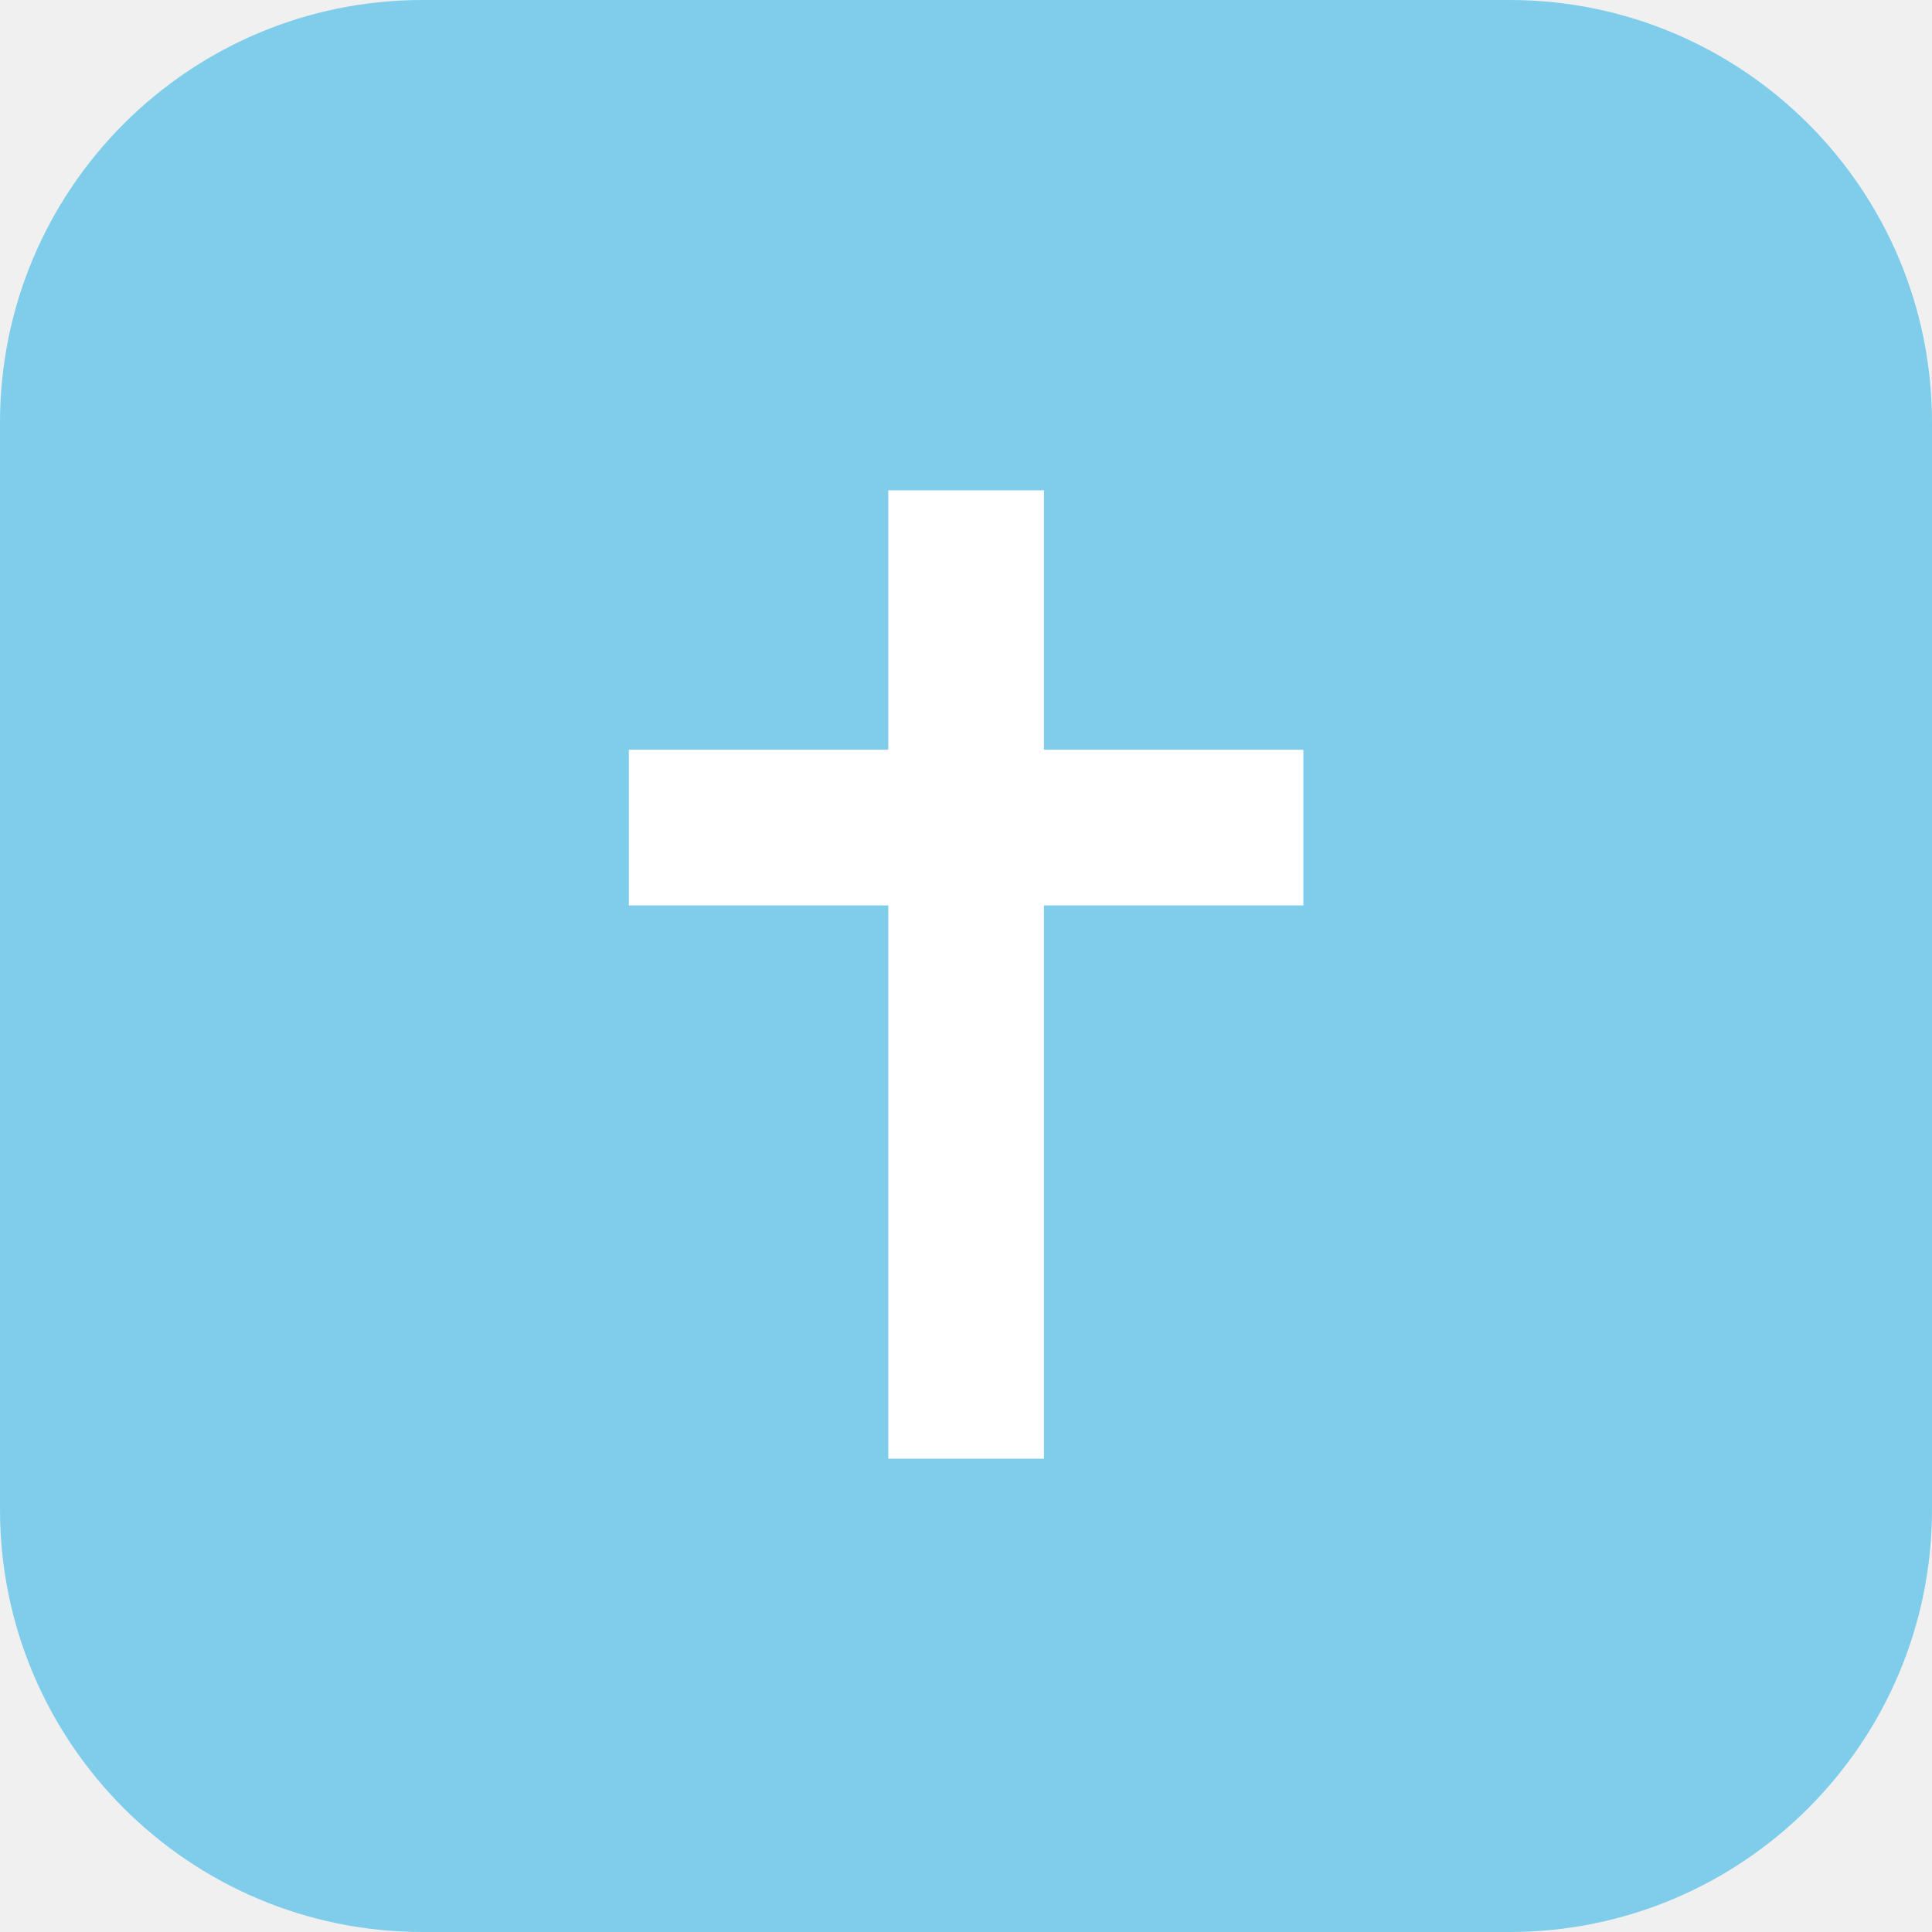
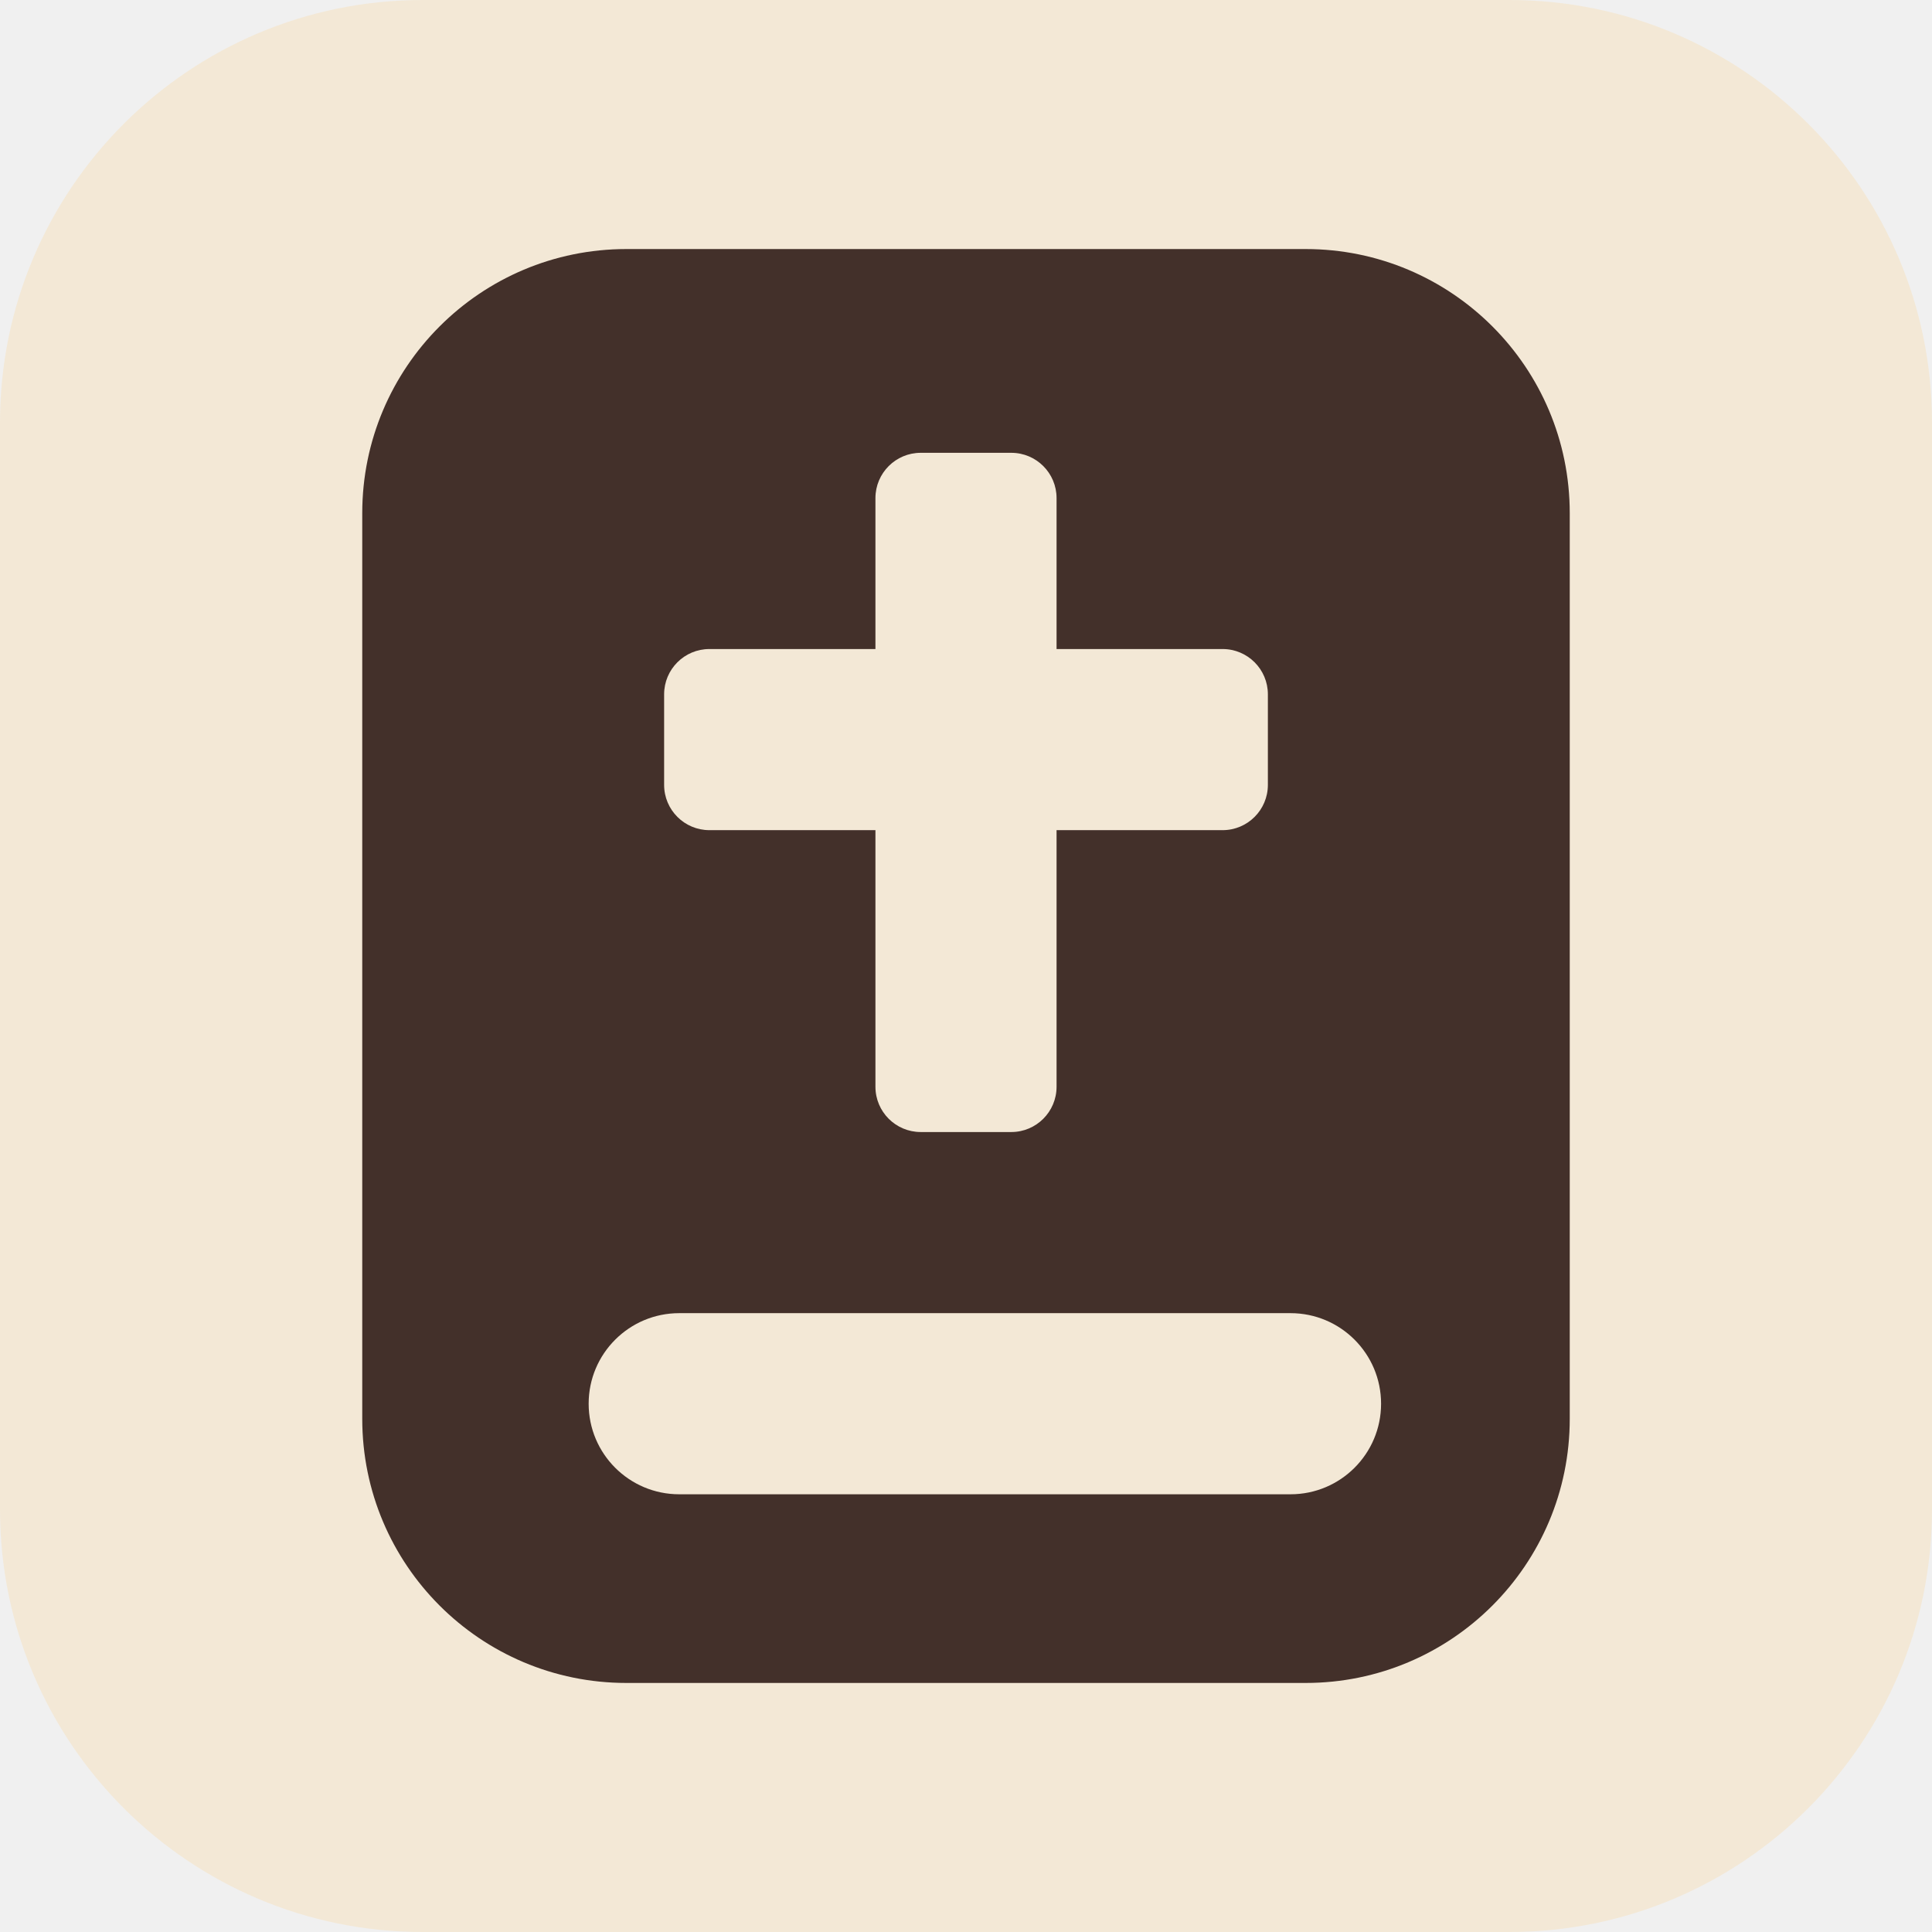
<svg xmlns="http://www.w3.org/2000/svg" viewBox="0 0 64 64">
-   <rect width="64" height="64" rx="14" fill="#7fcdeb" />
-   <text x="50%" y="56%" text-anchor="middle" dominant-baseline="middle" font-family="Nunito, sans-serif" font-size="44" font-weight="800" fill="#ffffff">✝</text>
+   <rect width="64" height="64" rx="14" fill="#F3E8D6" />
+   <g transform="translate(2 2) scale(2.5)">
+     <rect x="4" y="2.5" width="16" height="19" rx="3.5" fill="#43302A" />
+     <g fill="#F3E8D6">
+       <rect x="10.8" y="5.2" width="2.4" height="9" rx="0.6" />
+       <rect x="8" y="7.8" width="8" height="2.4" rx="0.6" />
+       <rect x="7" y="16.6" width="10.5" height="2.4" rx="1.2" />
+     </g>
+   </g>
</svg>
